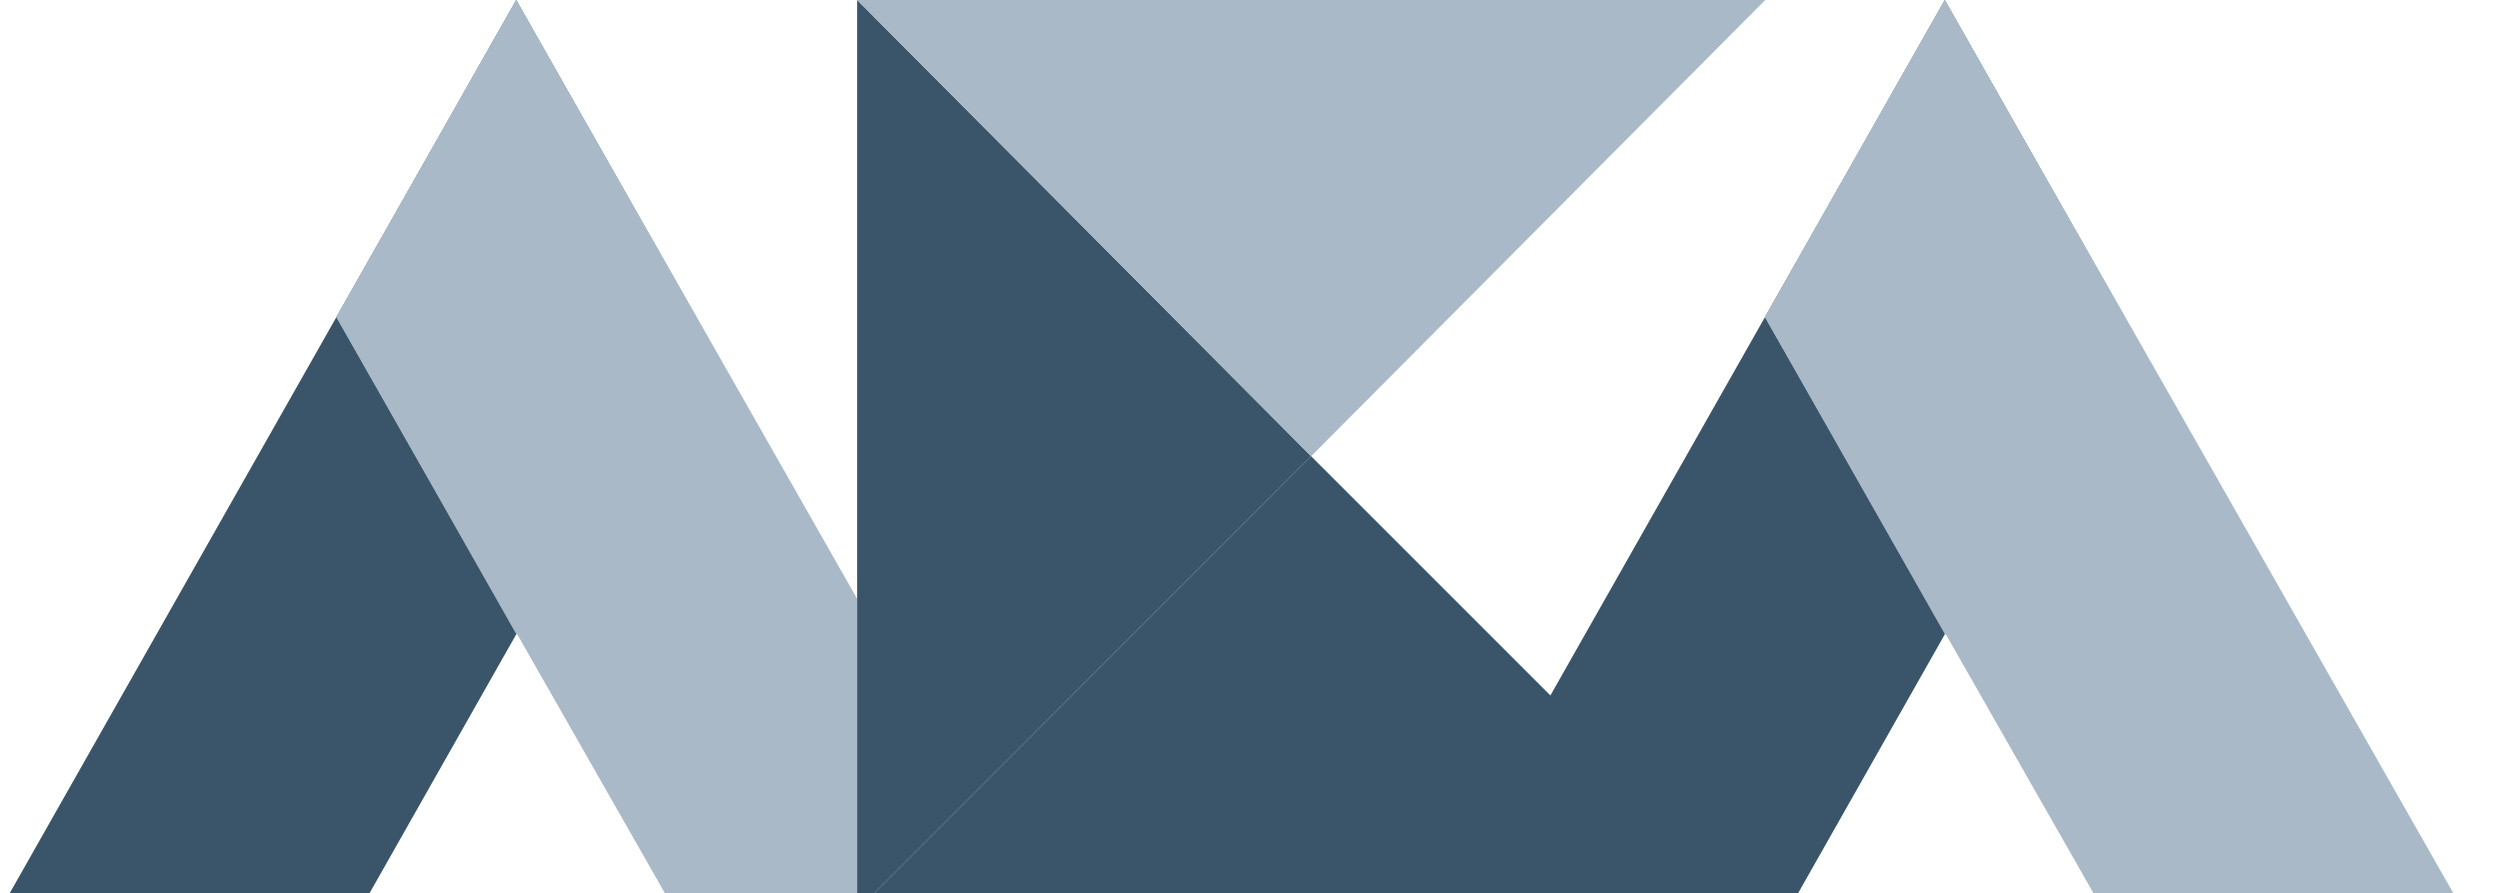
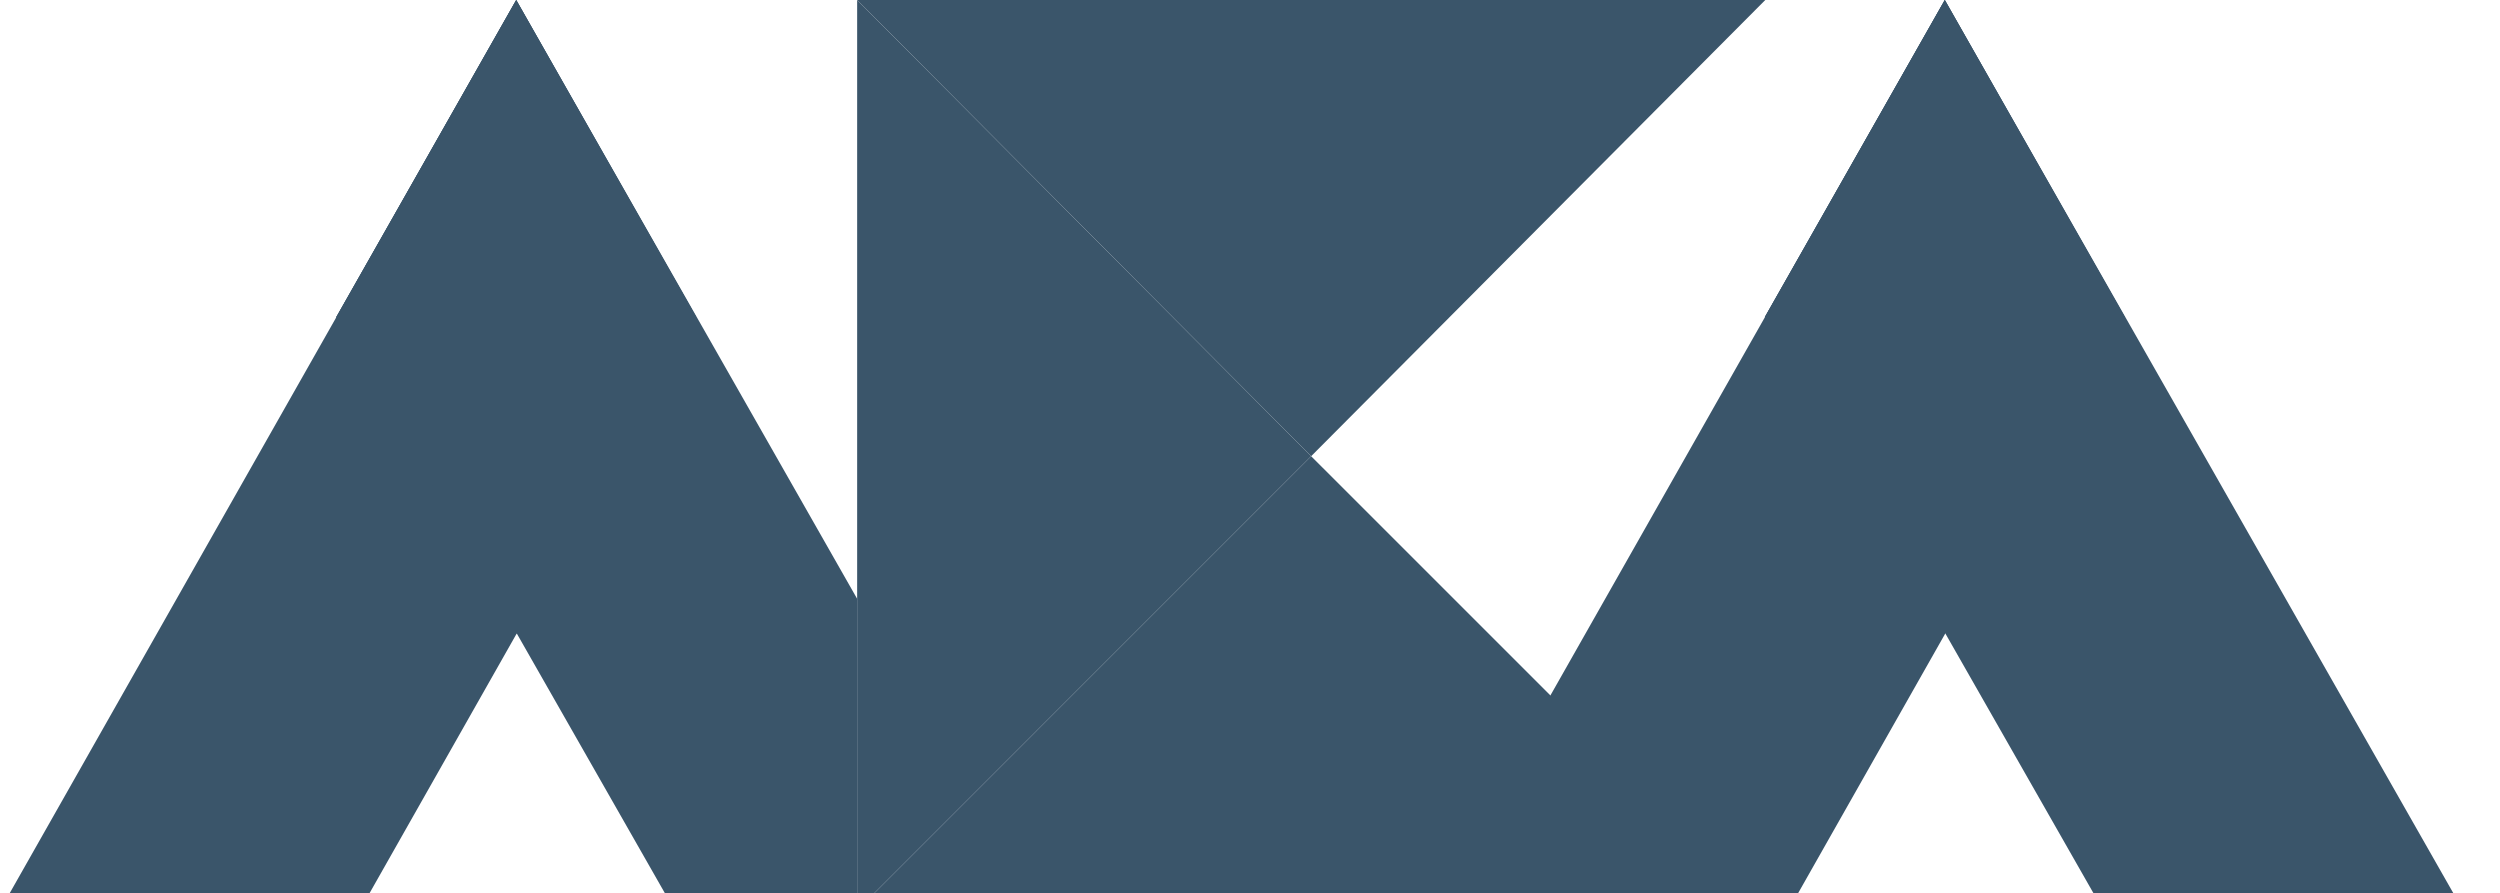
<svg xmlns="http://www.w3.org/2000/svg" version="1.0" viewBox="0 0 350 125">
+   <style>
+     .primary {
+       fill: #3A556A;
+     }
+     .secondary {
+       fill: #3A556A;
+     }
+ 
+     @media (prefers-color-scheme: dark) {
+       .primary {
+         fill: #8FBCBB;
+       }
+       .secondary {
+         fill: #E5E9F0;
+       }
+     }
+   </style>
  <defs>
    <clipPath id="clip">
      <rect x="0" width="120" y="0" height="135" />
    </clipPath>
  </defs>
  <g clip-path="url(#clip)">
-     <path fill="#3A556A" d="M0 127.44h50.38l47.07-83.06L72.27 0 0 127.44z" />
-     <path fill="#A9B9C8" d="M144.83 127.44H94.45L47.08 44.38 72.27 0l72.56 127.44z" />
-     <path fill="#A9B9C8" d="M72.27 88.76l25.18-44.38L72.27 0 47.08 44.38l25.19 44.38z" />
+     <path class="primary" d="M0 127.44h50.38l47.07-83.06L72.27 0 0 127.44z" />
+     <path class="secondary" d="M144.83 127.44H94.45L47.08 44.38 72.27 0l72.56 127.44z" />
+     <path class="secondary" d="M72.27 88.76l25.18-44.38L72.27 0 47.08 44.38l25.19 44.38z" />
  </g>
  <g transform="translate(120, 0)">
-     <path fill="#3A556A" d="M0 0l63.56 63.87L0 127.44V0z" />
-     <path fill="#A9B9C8" d="M0 0h127.14L63.56 63.87 0 0z" />
-     <path fill="#3A556A" d="M127.14 127.44H0l63.56-63.57 63.58 63.57z" />
+     <path class="primary" d="M0 0l63.56 63.87L0 127.44V0z" />
+     <path class="secondary" d="M0 0h127.14L63.56 63.87 0 0z" />
+     <path class="primary" d="M127.14 127.44H0l63.56-63.57 63.58 63.57z" />
  </g>
  <g transform="translate(200, 0)">
-     <path fill="#3A556A" d="M0 127.44h50.38l47.07-83.06L72.27 0 0 127.44z" />
-     <path fill="#A9B9C8" d="M144.83 127.44H94.45L47.08 44.38 72.27 0l72.56 127.44z" />
-     <path fill="#A9B9C8" d="M72.27 88.76l25.18-44.38L72.27 0 47.08 44.38l25.19 44.38z" />
+     <path class="primary" d="M0 127.44h50.38l47.07-83.06L72.27 0 0 127.44z" />
+     <path class="secondary" d="M144.83 127.44H94.45L47.08 44.38 72.27 0l72.56 127.44z" />
+     <path class="secondary" d="M72.27 88.76l25.18-44.38L72.27 0 47.08 44.38l25.19 44.38z" />
  </g>
</svg>
